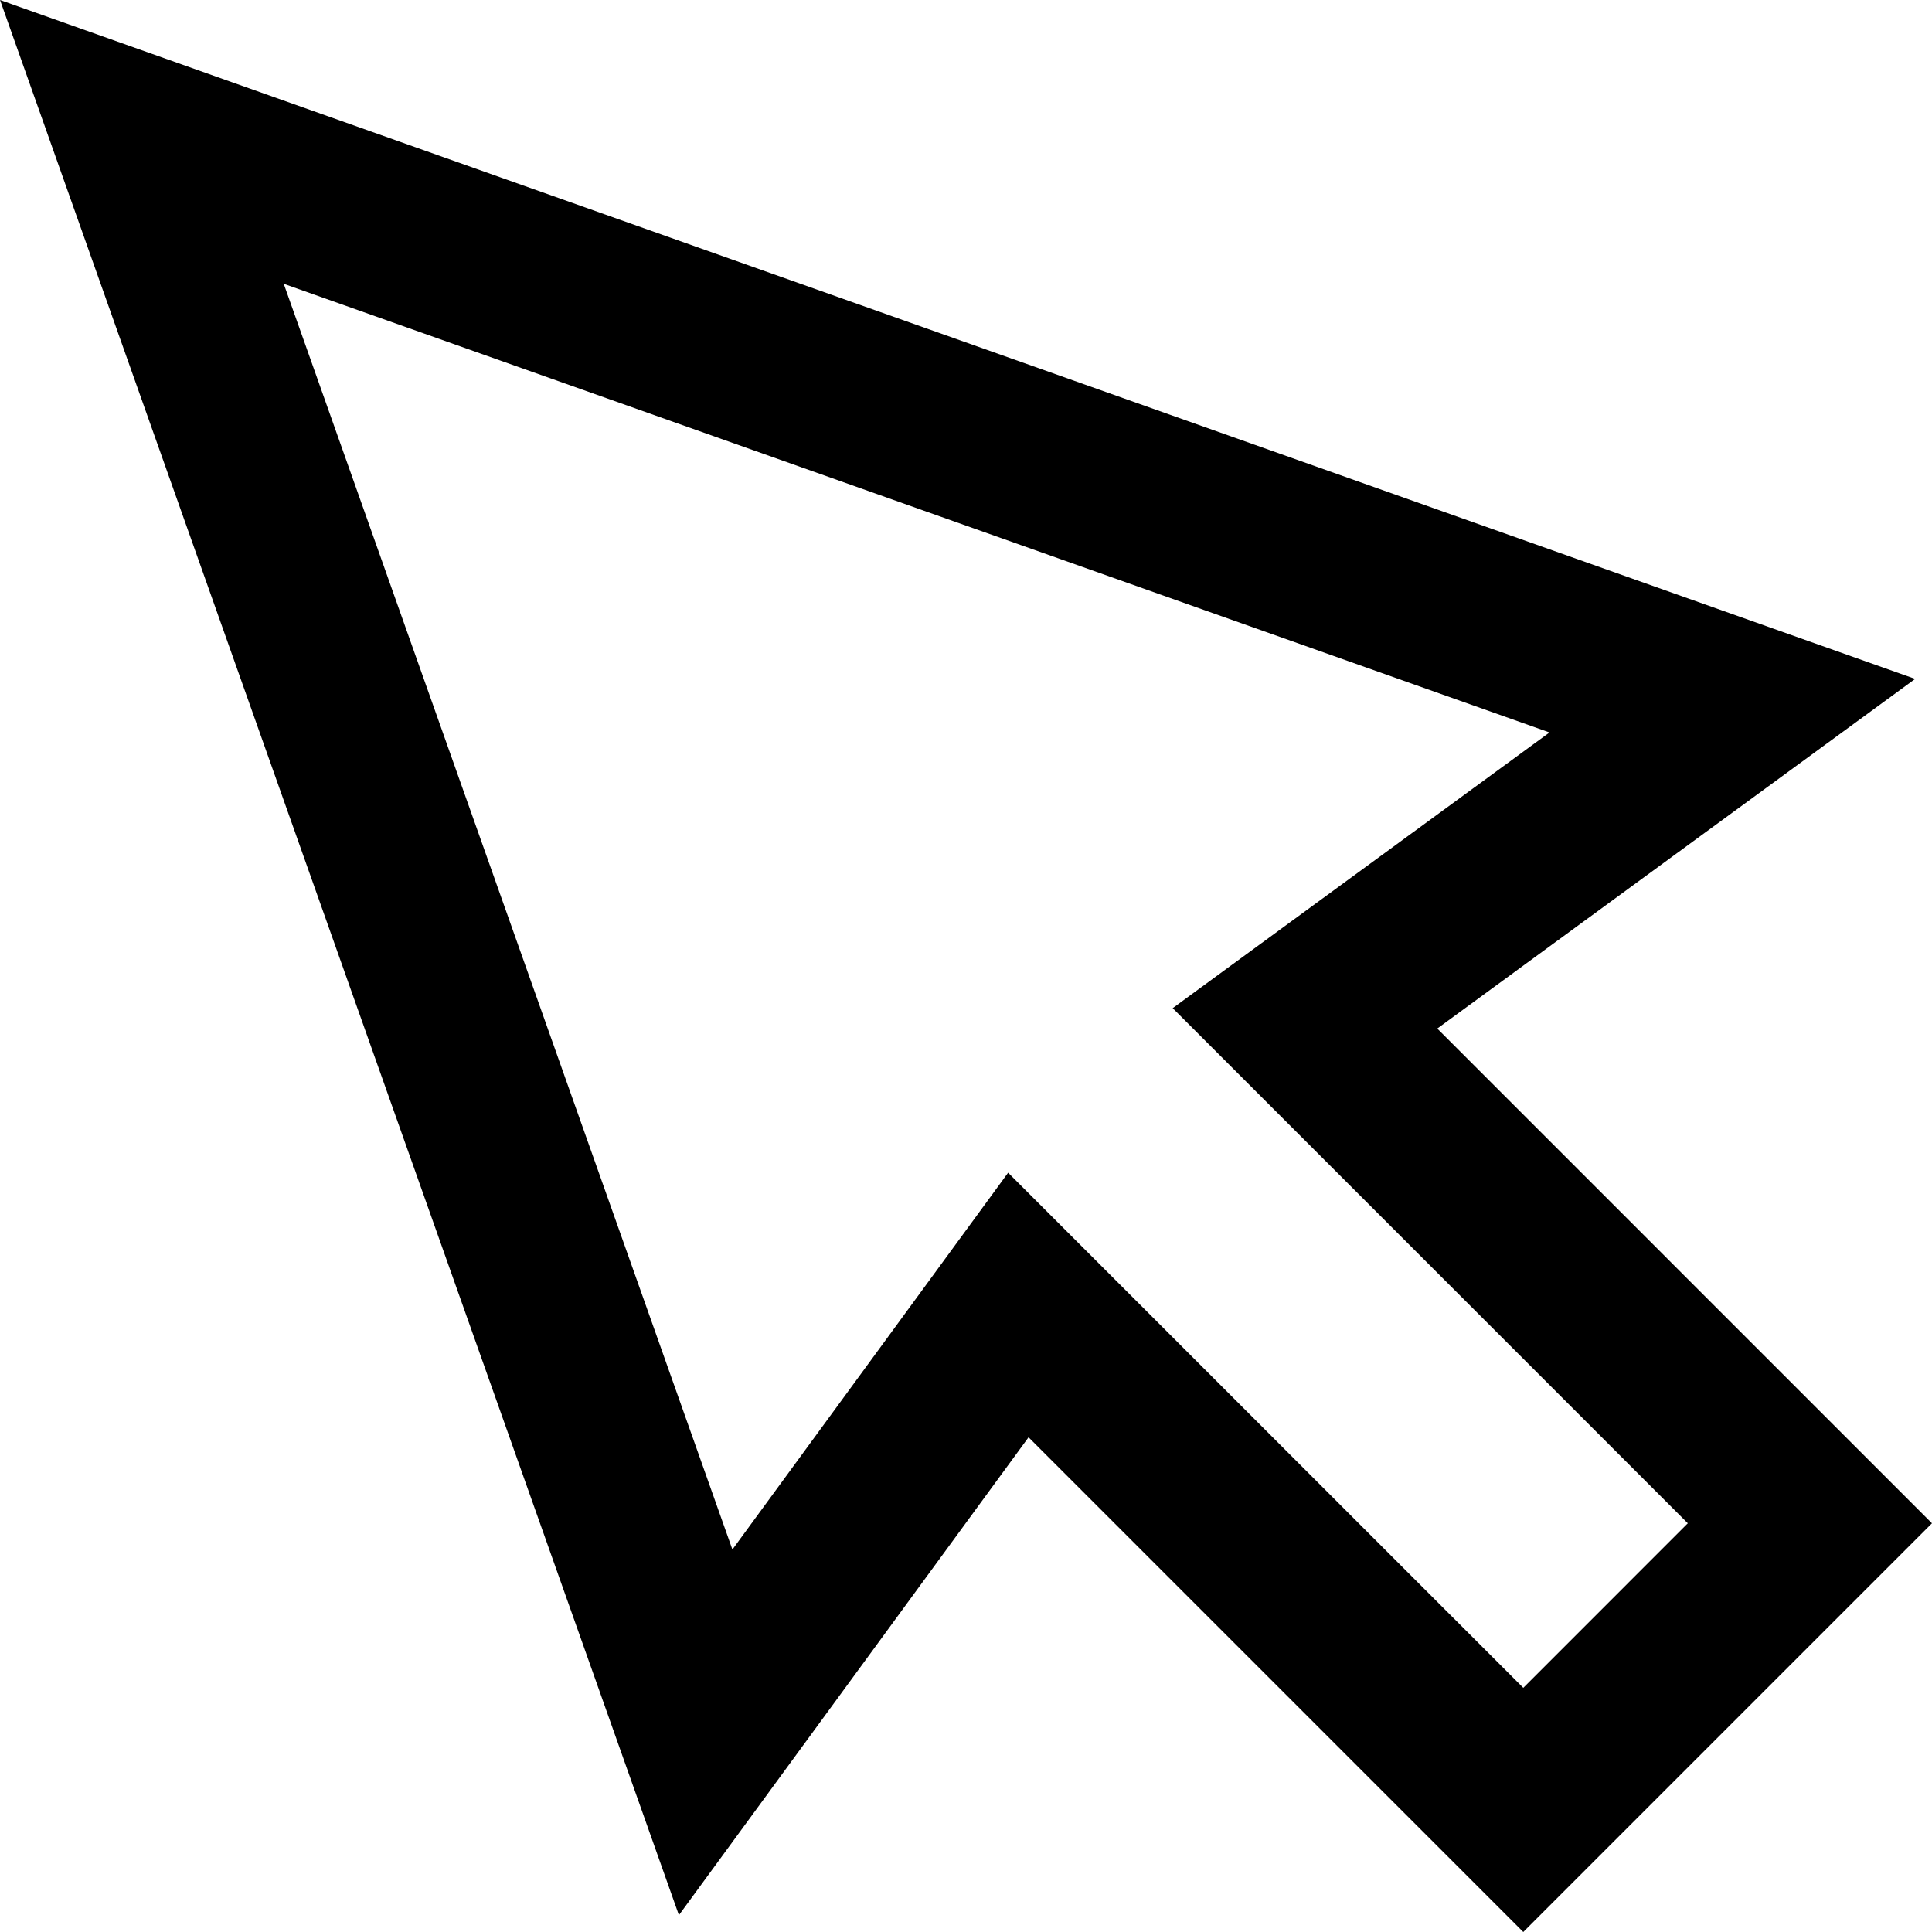
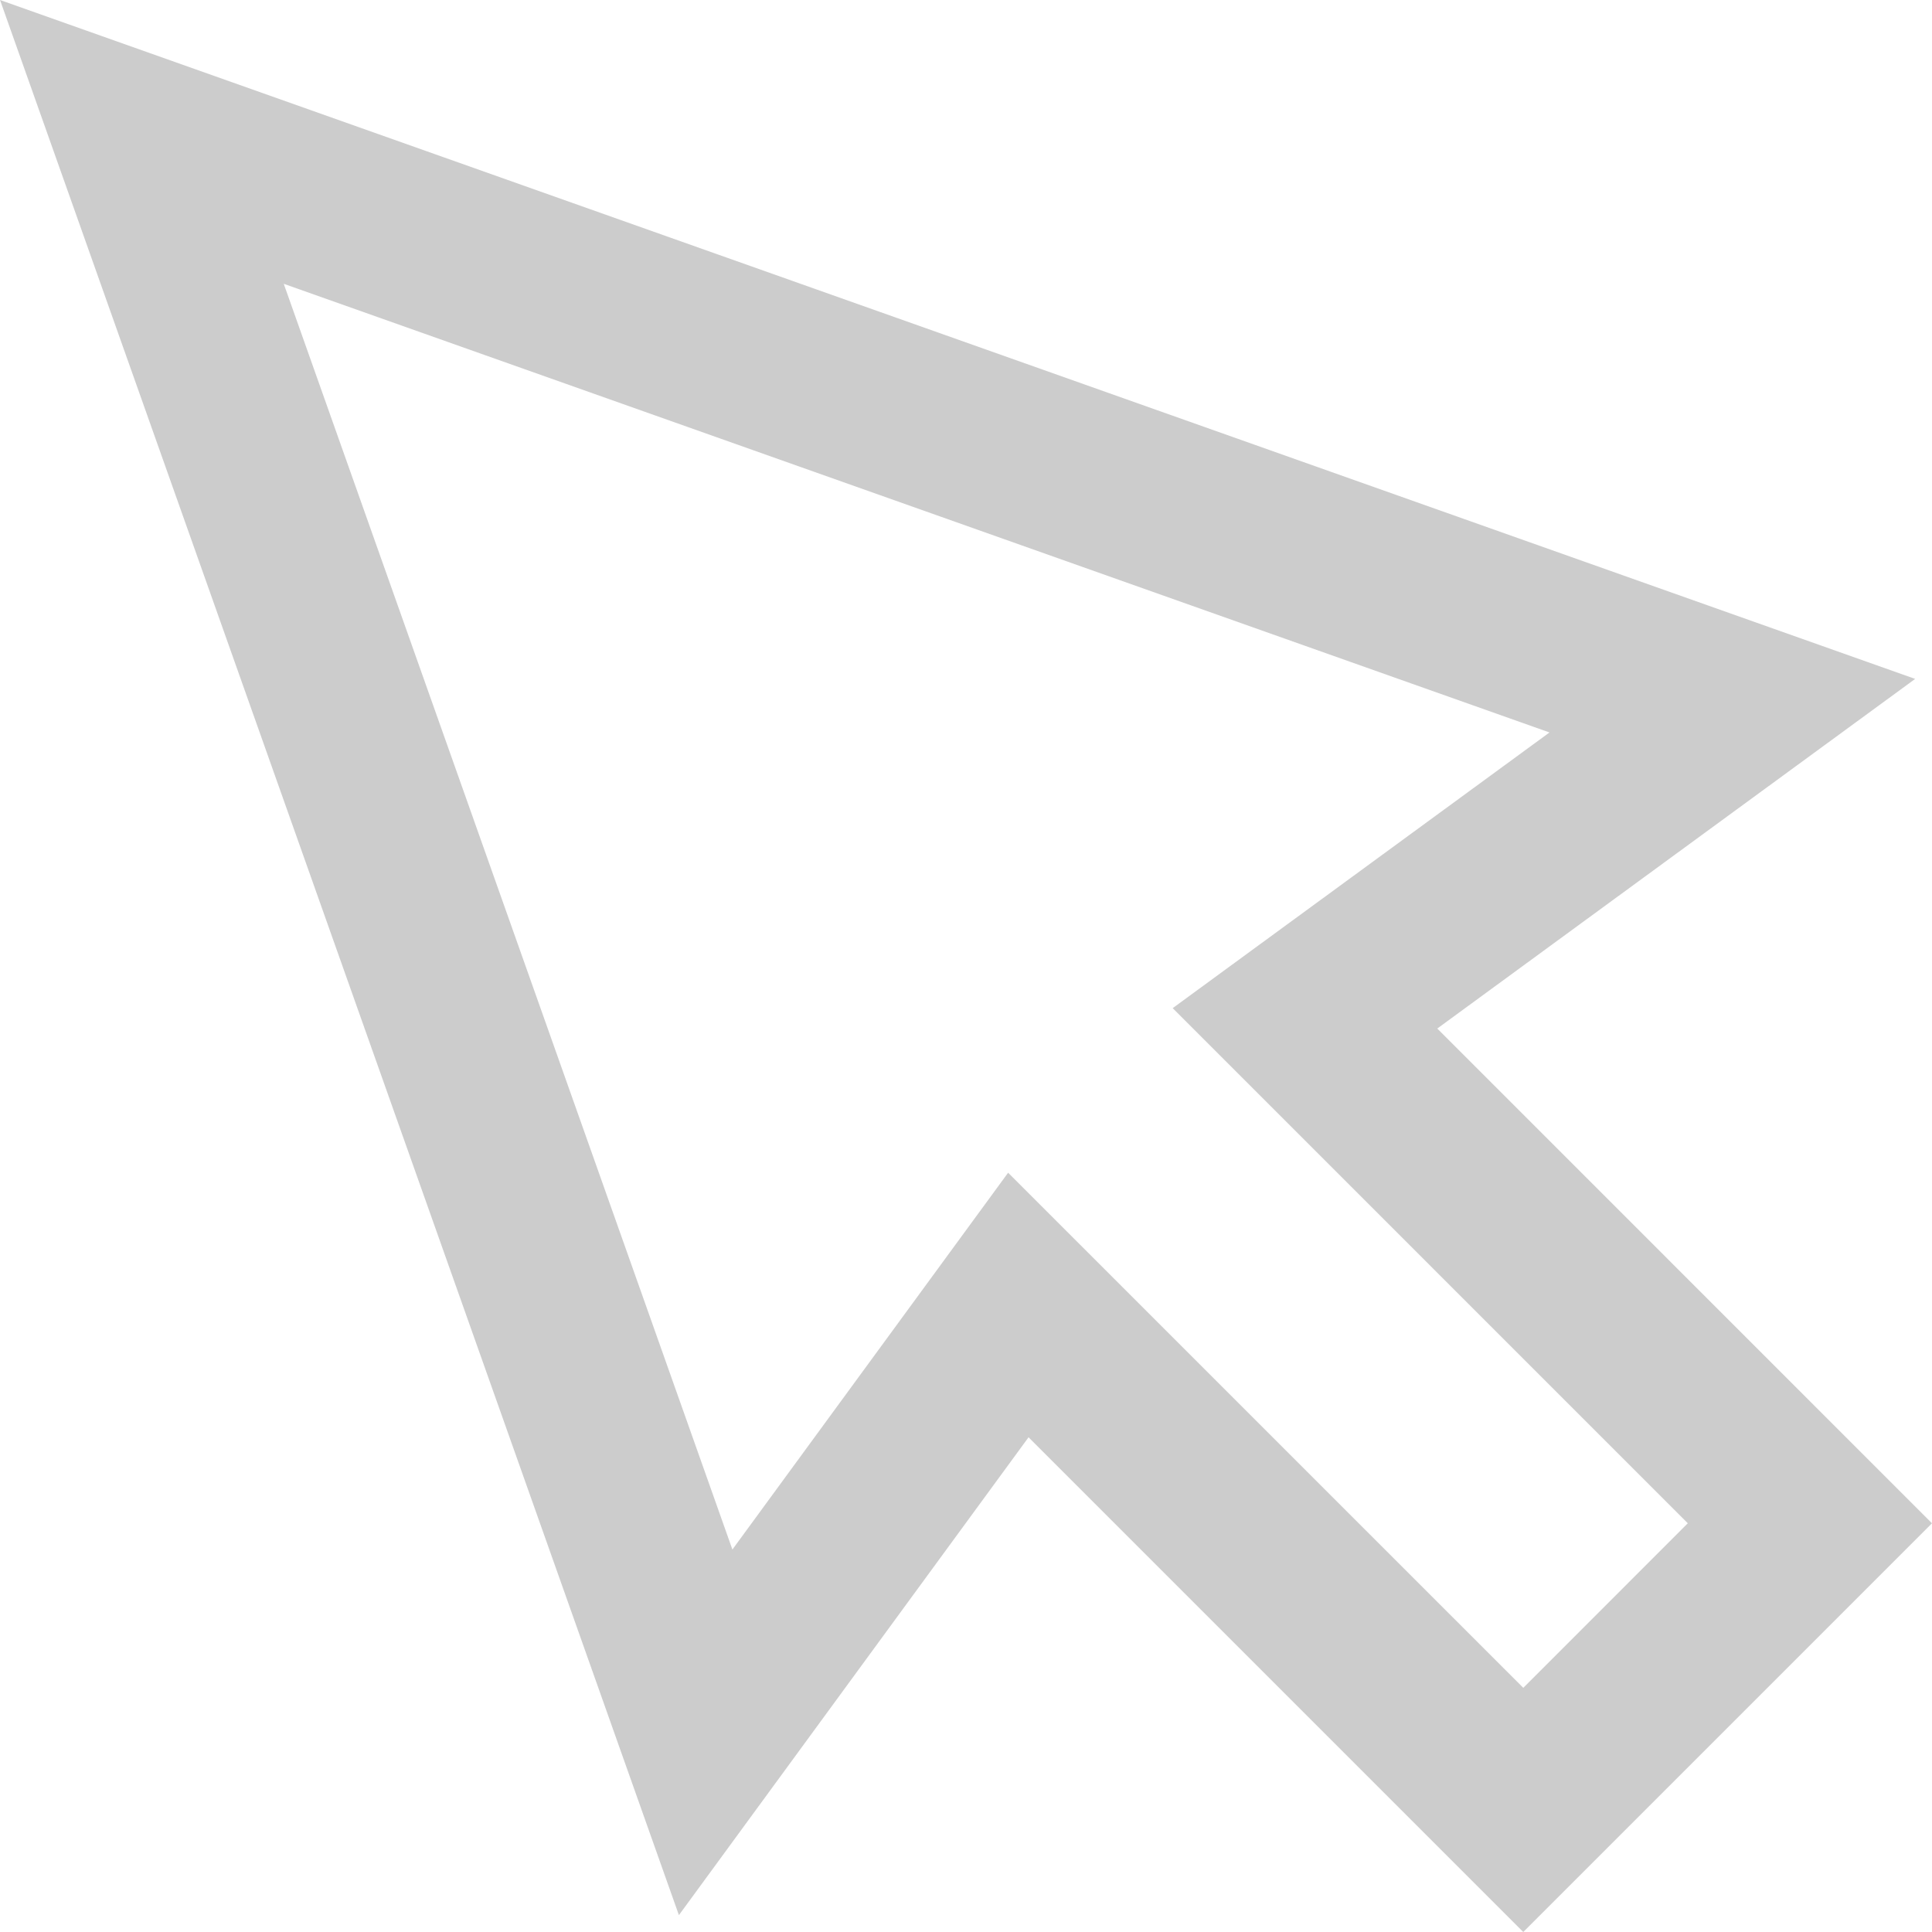
<svg xmlns="http://www.w3.org/2000/svg" version="1.1" id="Capa_1" x="0px" y="0px" viewBox="0 0 67.137 67.137" style="enable-background:new 0 0 67.137 67.137;" xml:space="preserve">
  <defs id="defs39" />
-   <g id="g4" transform="matrix(-1,0,0,1,67.137,0)">
-     <path d="M 14.203,67.137 0.001,52.934 17.192,35.742 0.585,23.592 67.136,0 43.545,66.551 31.395,49.946 Z m -5.717,-14.203 5.717,5.718 17.902,-17.9 9.581,13.094 15.591,-43.984 -43.985,15.591 13.094,9.58 z" id="path2" />
+   <g id="g4" transform="matrix(-1,0,0,1,67.137,0)" style="fill:#cccccc">
+     <path d="M 14.203,67.137 0.001,52.934 17.192,35.742 0.585,23.592 67.136,0 43.545,66.551 31.395,49.946 Z m -5.717,-14.203 5.717,5.718 17.902,-17.9 9.581,13.094 15.591,-43.984 -43.985,15.591 13.094,9.58 z" id="path2" style="fill:#cccccc" />
  </g>
-   <g id="g6" transform="matrix(-1,0,0,1,67.137,0)">
- </g>
-   <g id="g8" transform="matrix(-1,0,0,1,67.137,0)">
- </g>
-   <g id="g10" transform="matrix(-1,0,0,1,67.137,0)">
- </g>
-   <g id="g12" transform="matrix(-1,0,0,1,67.137,0)">
- </g>
-   <g id="g14" transform="matrix(-1,0,0,1,67.137,0)">
- </g>
-   <g id="g16" transform="matrix(-1,0,0,1,67.137,0)">
- </g>
-   <g id="g18" transform="matrix(-1,0,0,1,67.137,0)">
- </g>
-   <g id="g20" transform="matrix(-1,0,0,1,67.137,0)">
- </g>
-   <g id="g22" transform="matrix(-1,0,0,1,67.137,0)">
- </g>
-   <g id="g24" transform="matrix(-1,0,0,1,67.137,0)">
- </g>
-   <g id="g26" transform="matrix(-1,0,0,1,67.137,0)">
- </g>
-   <g id="g28" transform="matrix(-1,0,0,1,67.137,0)">
- </g>
-   <g id="g30" transform="matrix(-1,0,0,1,67.137,0)">
- </g>
-   <g id="g32" transform="matrix(-1,0,0,1,67.137,0)">
- </g>
-   <g id="g34" transform="matrix(-1,0,0,1,67.137,0)">
- </g>
</svg>
